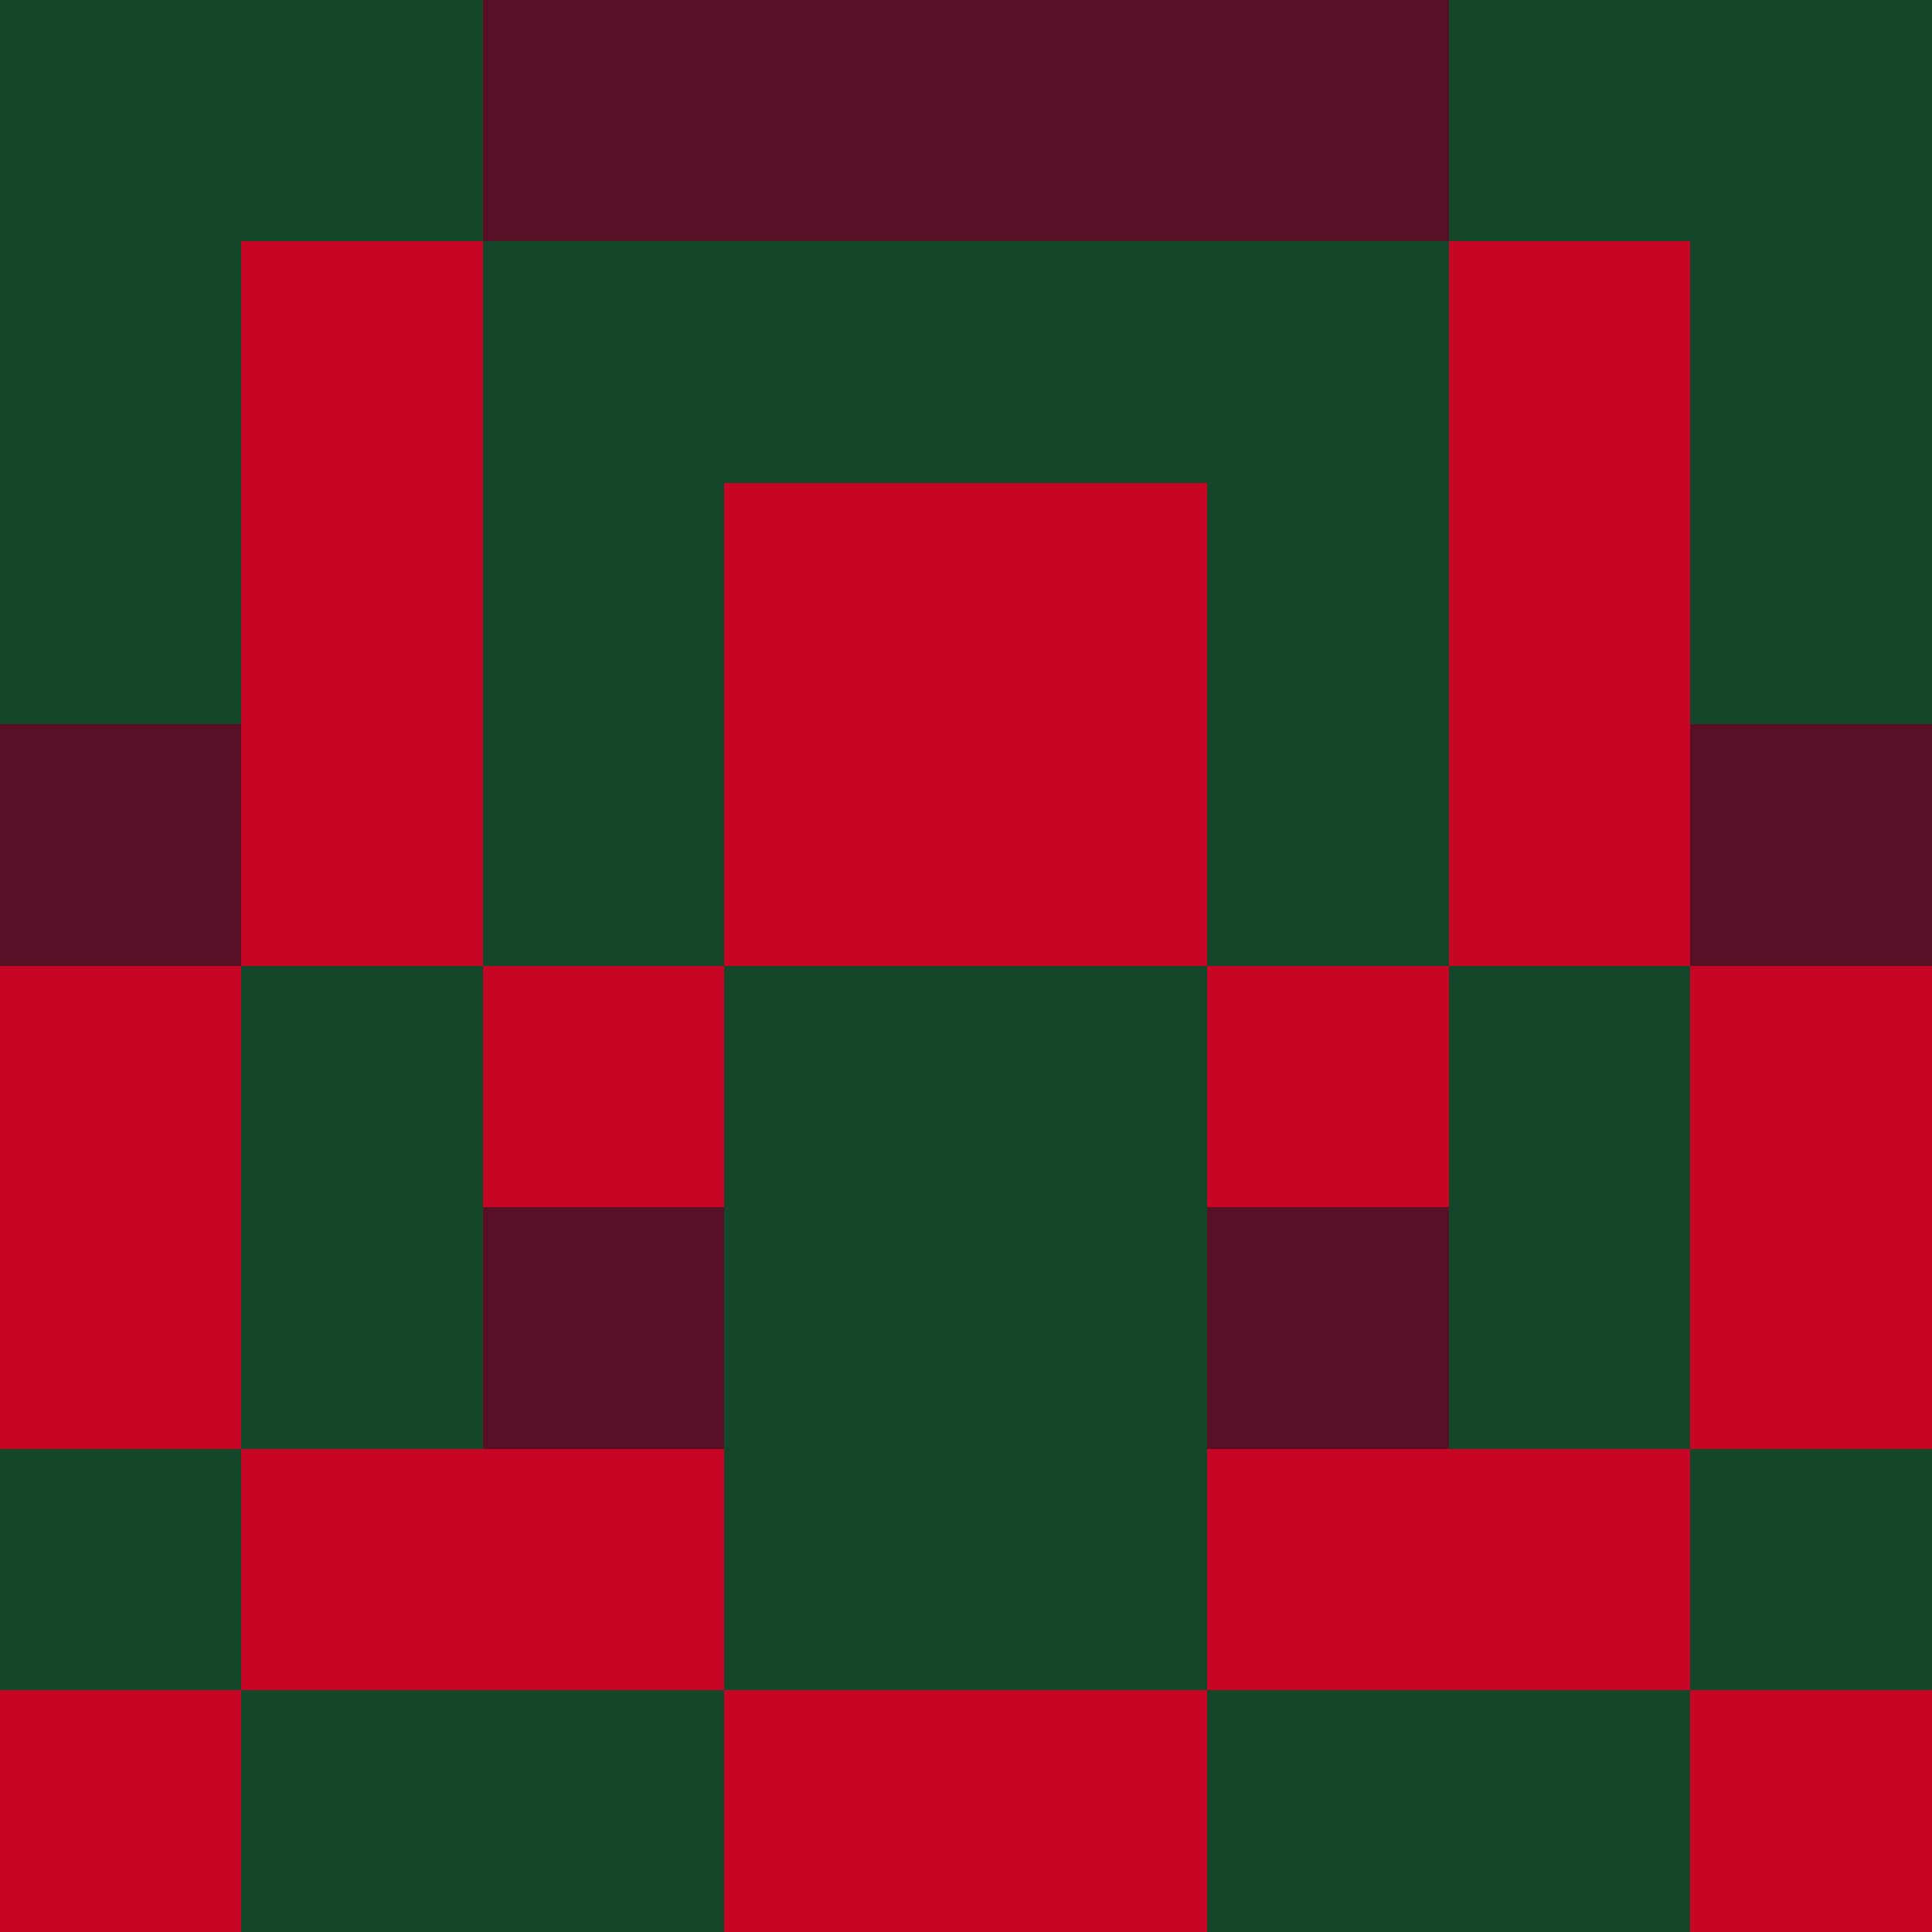
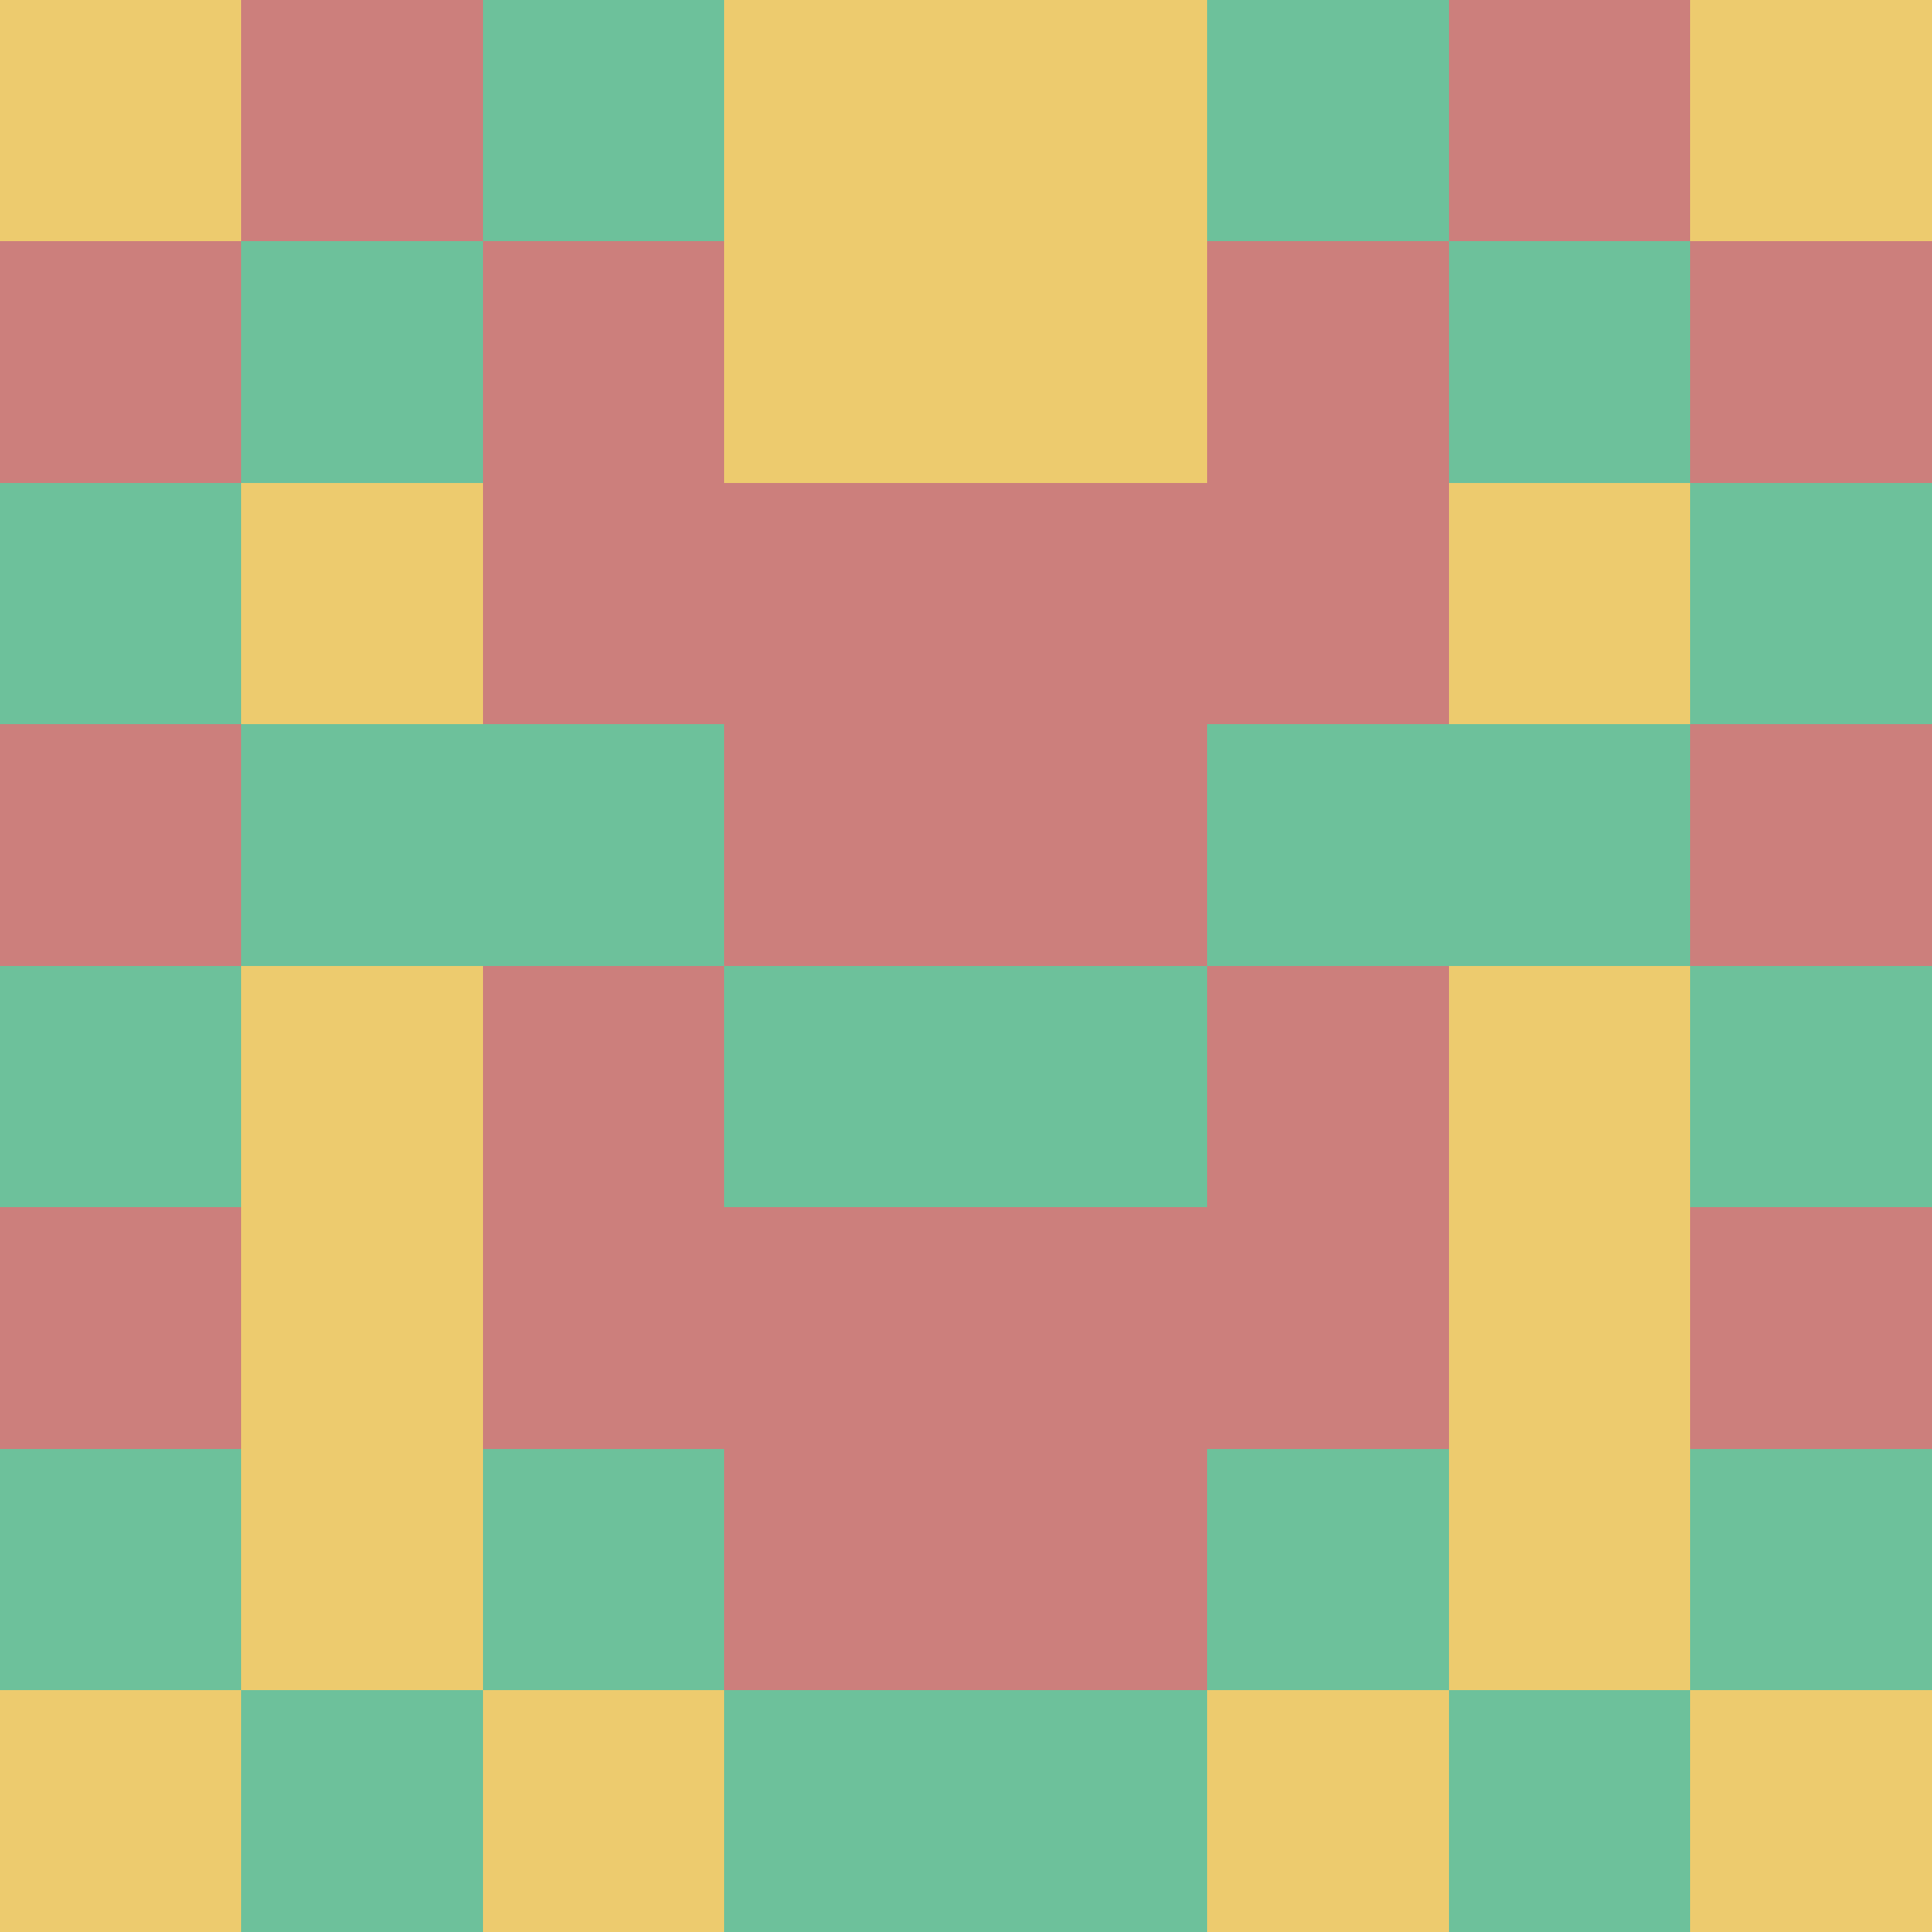
<svg xmlns="http://www.w3.org/2000/svg" viewBox="0 0 8 8" width="64" height="64">
  <g transform="translate(0 0) scale(1)" shape-rendering="crispEdges">
-     <path fill="#144729" d="M0 0h8v8H0z" />
-     <path fill="#c70525" d="M1 1h1v1h-1zM6 1h1v1h-1zM1 2h1v1h-1zM3 2h1v1h-1zM4 2h1v1h-1zM6 2h1v1h-1zM1 3h1v1h-1zM3 3h1v1h-1zM4 3h1v1h-1zM6 3h1v1h-1zM0 4h1v1h-1zM2 4h1v1h-1zM5 4h1v1h-1zM7 4h1v1h-1zM0 5h1v1h-1zM7 5h1v1h-1zM1 6h1v1h-1zM2 6h1v1h-1zM5 6h1v1h-1zM6 6h1v1h-1zM0 7h1v1h-1zM3 7h1v1h-1zM4 7h1v1h-1zM7 7h1v1h-1z" />
-     <path fill="#581026" d="M2 0h1v1h-1zM3 0h1v1h-1zM4 0h1v1h-1zM5 0h1v1h-1zM0 3h1v1h-1zM7 3h1v1h-1zM2 5h1v1h-1zM5 5h1v1h-1z" />
+     <path fill="#cc7f7c" d="M0 0h8v8H0z" />
+     <path fill="#6dc19b" d="M2 0h1v1h-1zM5 0h1v1h-1zM1 1h1v1h-1zM6 1h1v1h-1zM0 2h1v1h-1zM7 2h1v1h-1zM1 3h1v1h-1zM2 3h1v1h-1zM5 3h1v1h-1zM6 3h1v1h-1zM0 4h1v1h-1zM3 4h1v1h-1zM4 4h1v1h-1zM7 4h1v1h-1zM0 6h1v1h-1zM2 6h1v1h-1zM5 6h1v1h-1zM7 6h1v1h-1zM1 7h1v1h-1zM3 7h1v1h-1zM4 7h1v1h-1zM6 7h1v1h-1z" />
+     <path fill="#edcb6e" d="M0 0h1v1h-1zM3 0h1v1h-1zM4 0h1v1h-1zM7 0h1v1h-1zM3 1h1v1h-1zM4 1h1v1h-1zM1 2h1v1h-1zM6 2h1v1h-1zM1 4h1v1h-1zM6 4h1v1h-1zM1 5h1v1h-1zM6 5h1v1h-1zM1 6h1v1h-1zM6 6h1v1h-1zM0 7h1v1h-1zM2 7h1v1h-1zM5 7h1v1h-1zM7 7h1v1h-1z" />
  </g>
</svg>
